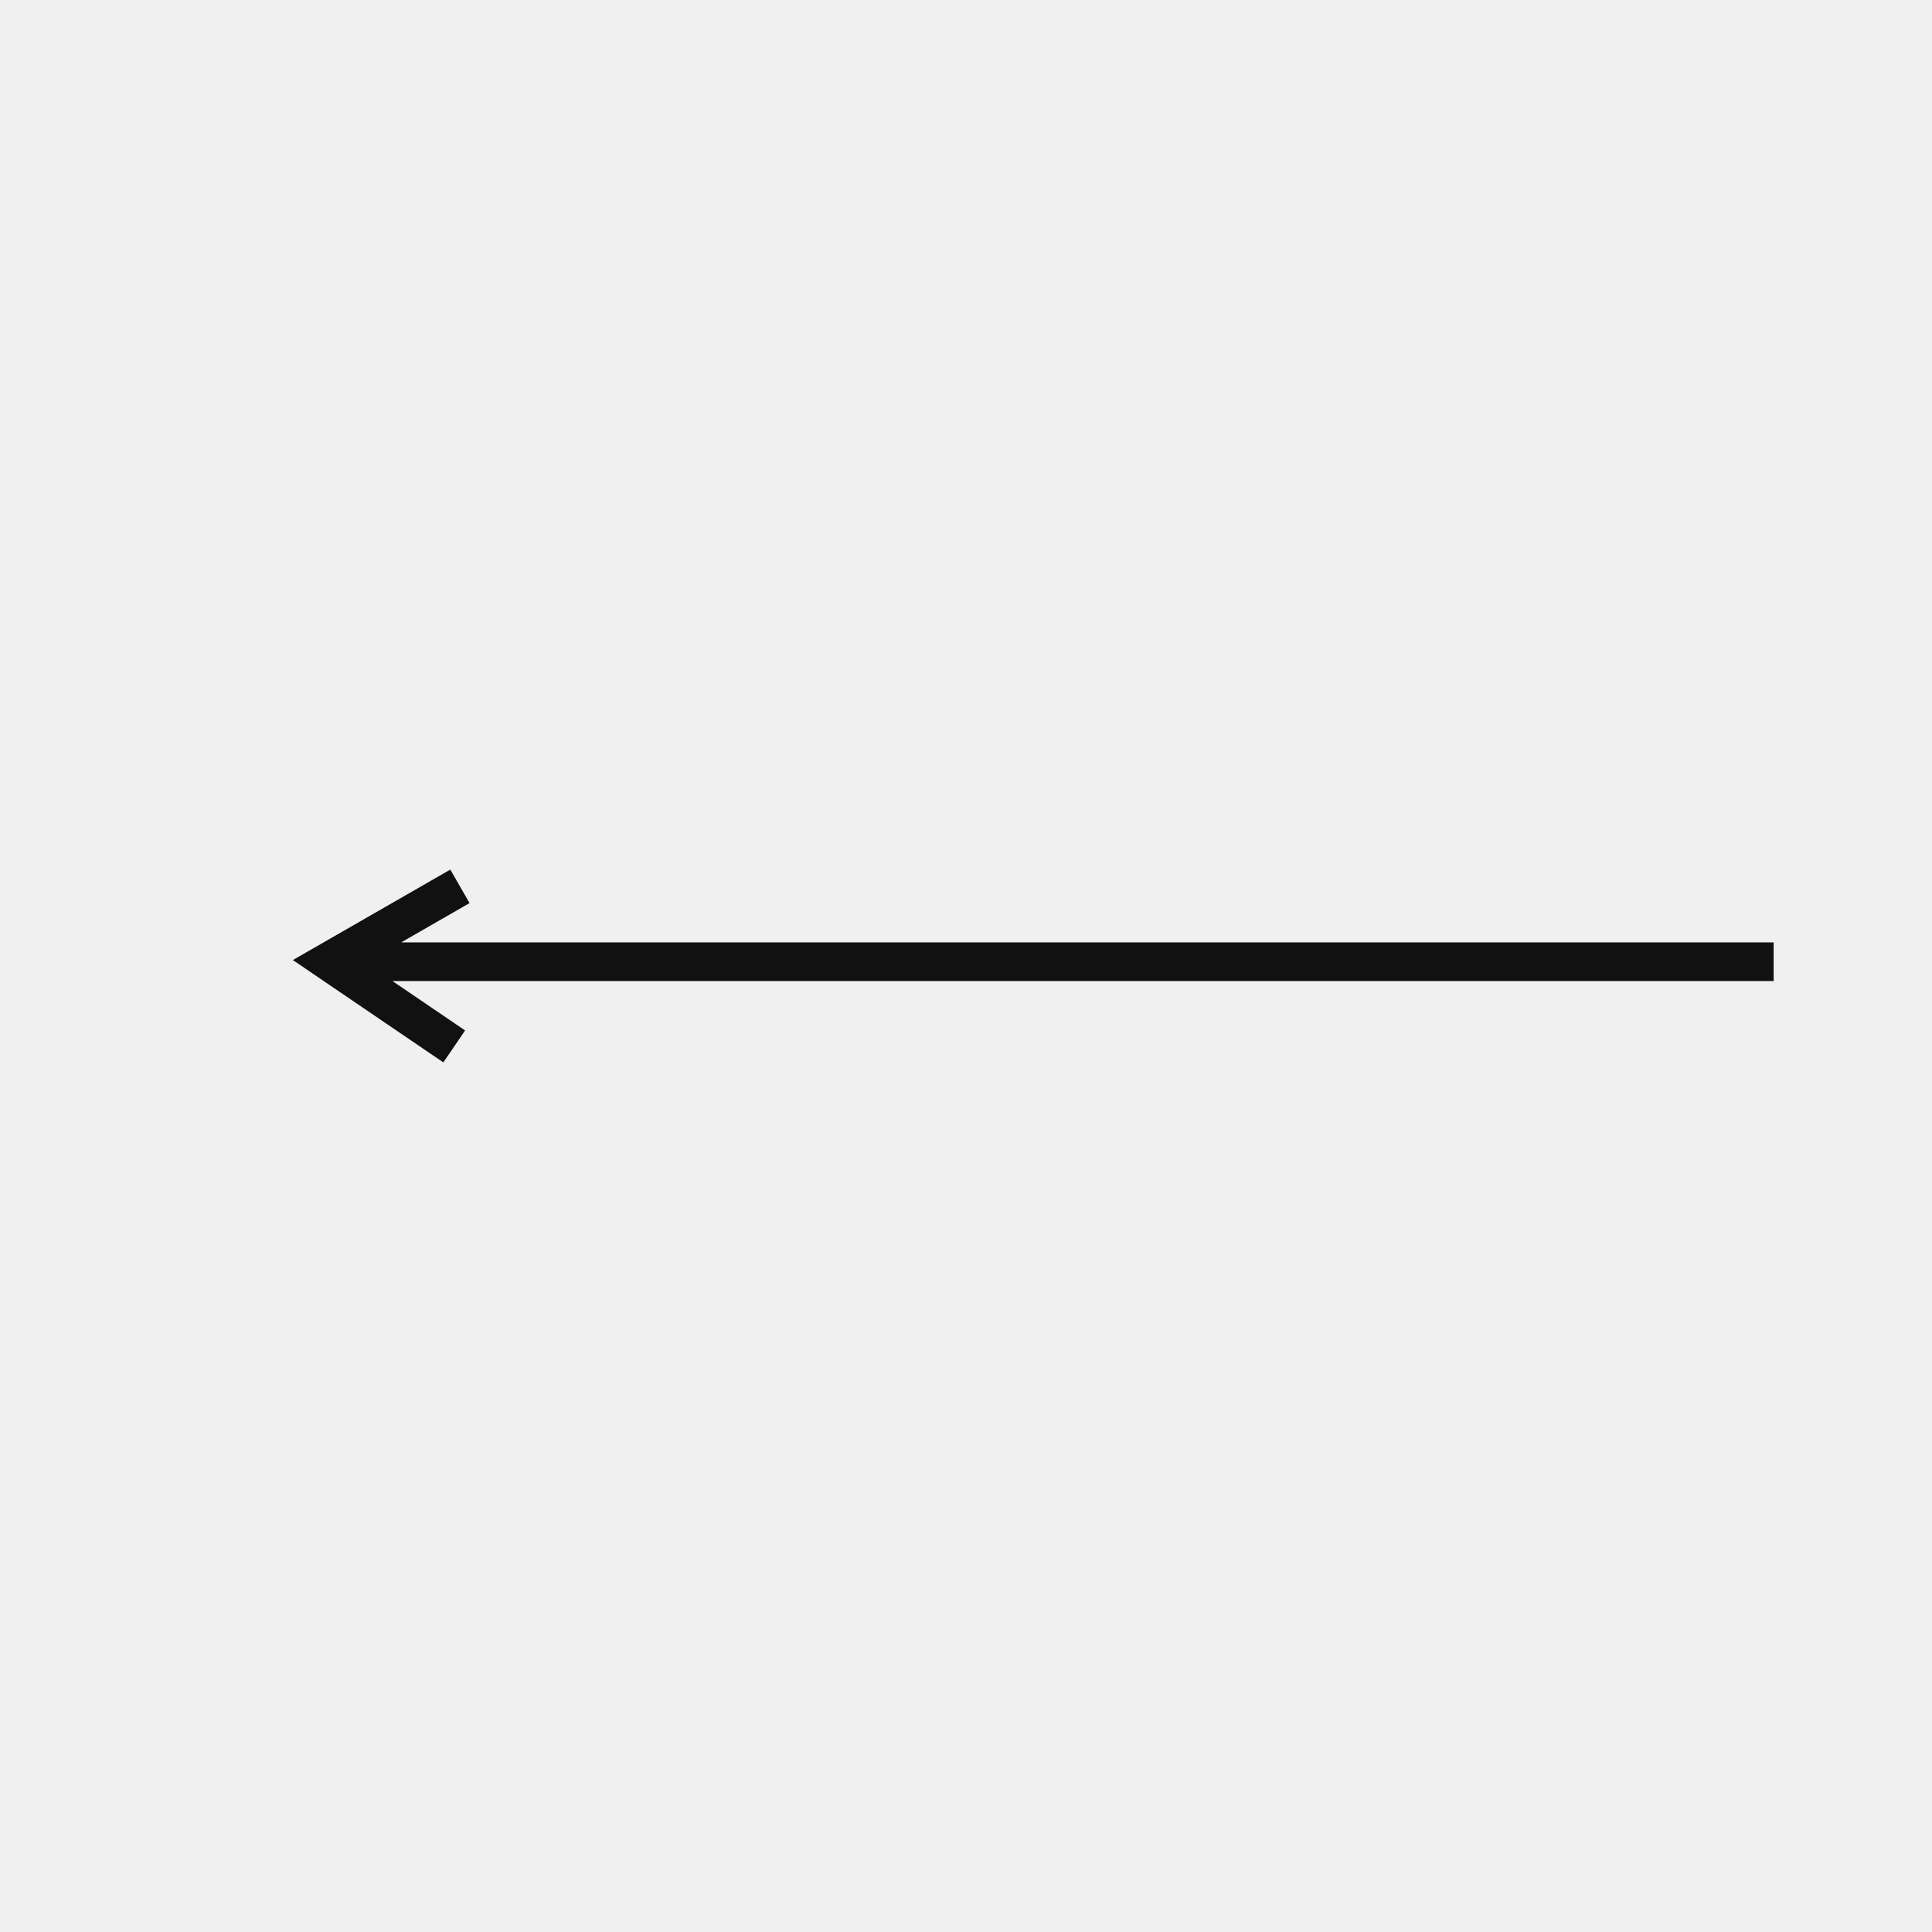
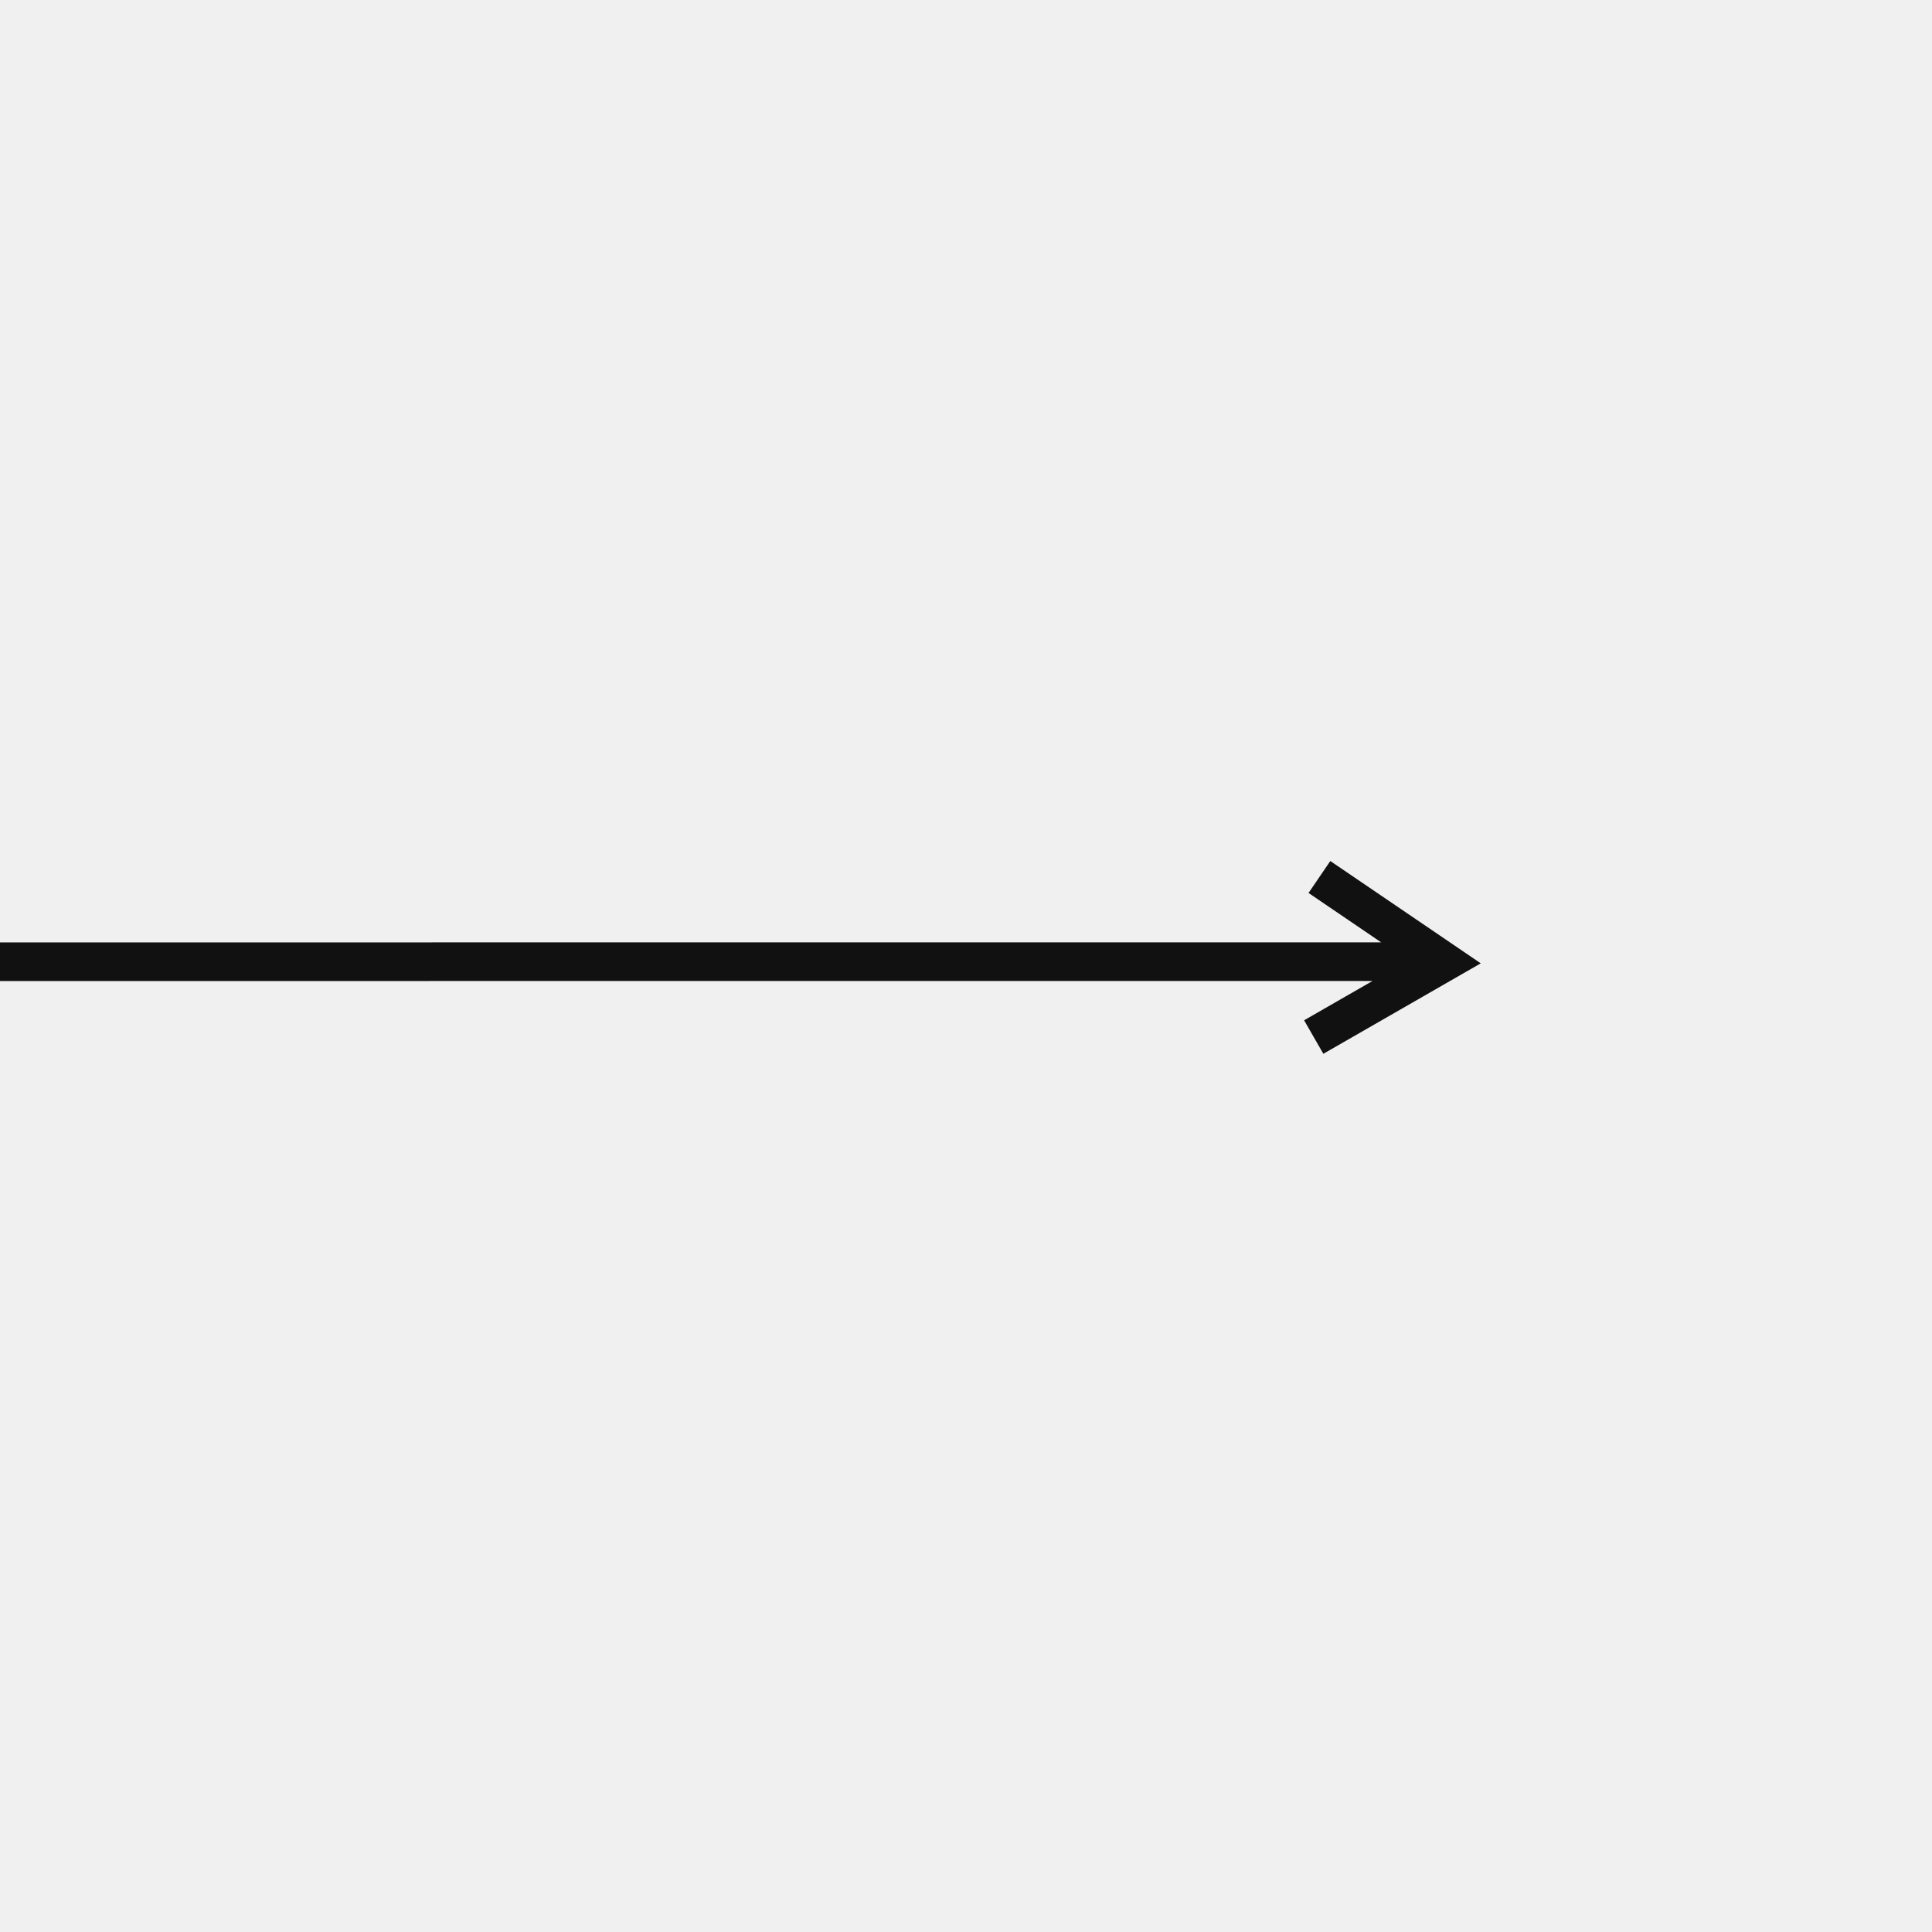
<svg xmlns="http://www.w3.org/2000/svg" width="50" height="50" viewBox="0 0 50 50" fill="none">
-   <path d="M12.037 26.668L10.157 25.39L45.902 25.389V24.389L10.381 24.39L12.152 23.372L11.654 22.505L7.579 24.846L11.474 27.495L12.037 26.668Z" fill="#111111" />
+   <g clip-path="url(#clip0_182_6723)">
+     <path d="M33.865 23.11L35.745 24.388L0 24.389L0 25.389L35.52 25.388L33.75 26.405L34.248 27.272L38.322 24.931L34.428 22.283L33.865 23.11Z" fill="#111111" />
+   </g>
+   <defs>
+     <clipPath id="clip0_182_6723">
+       <rect width="50" height="50" fill="white" transform="matrix(0 -1 1 0 0 50)" />
+     </clipPath>
+   </defs>
</svg>
